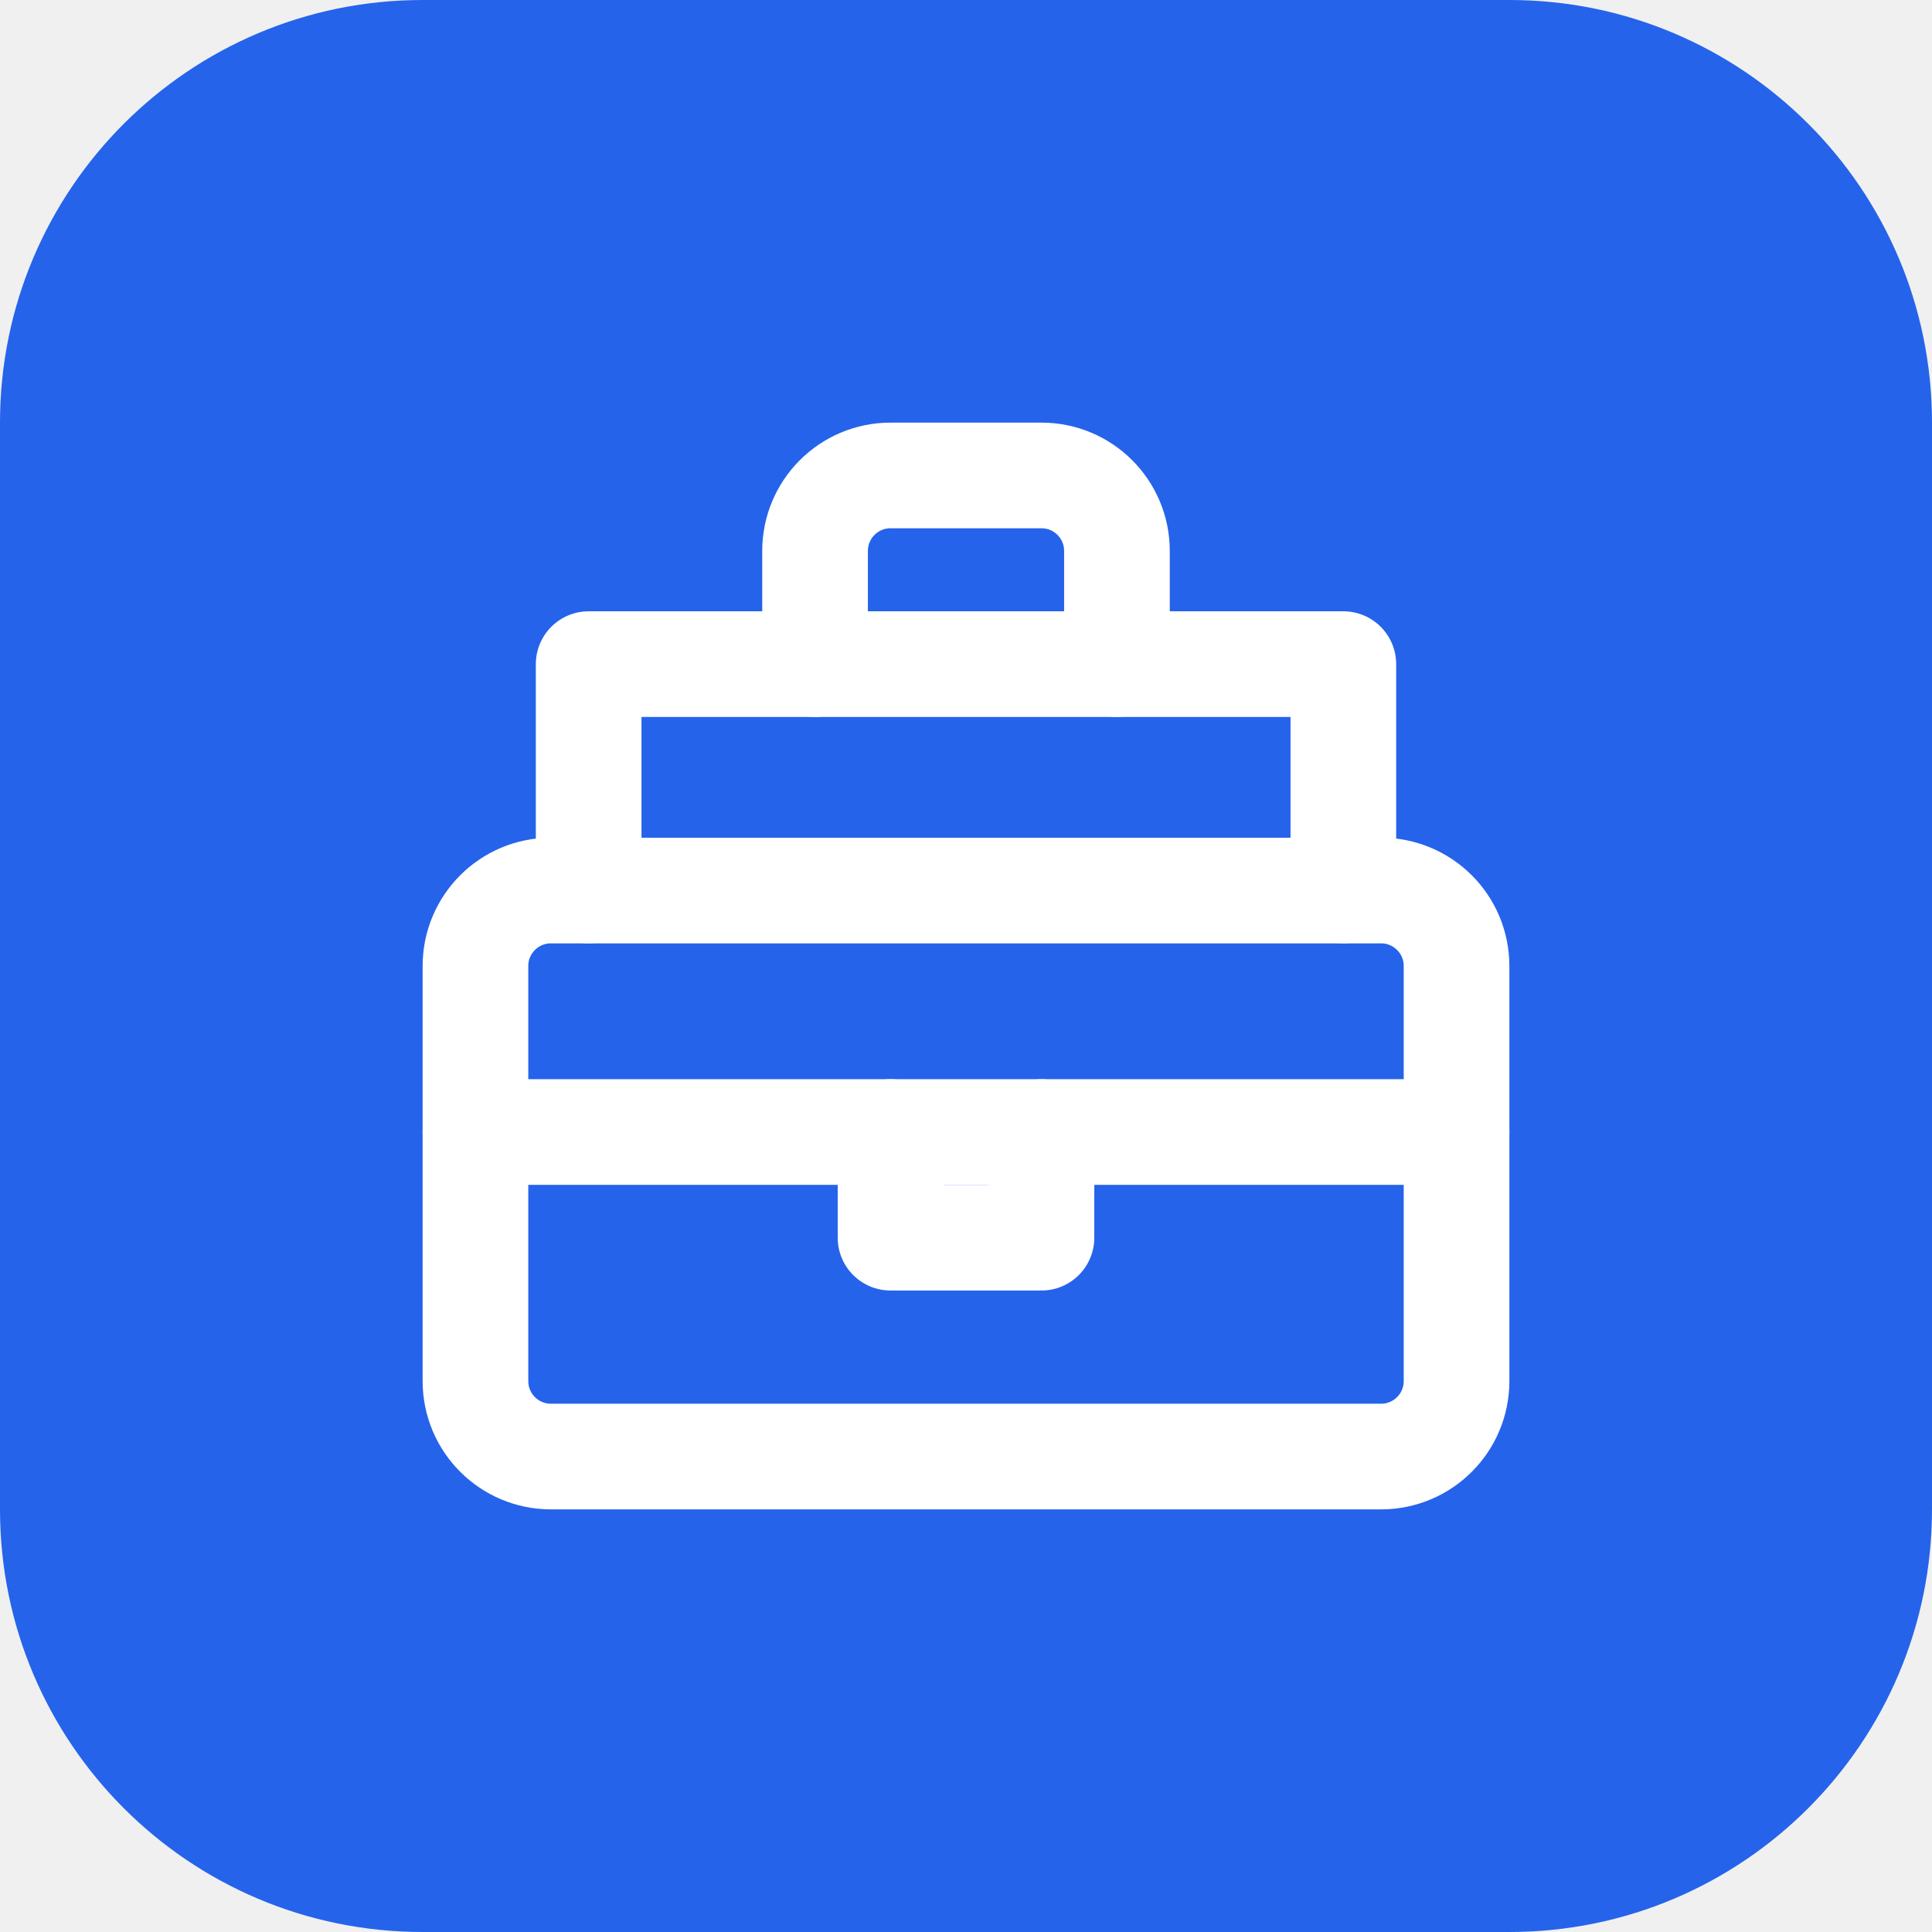
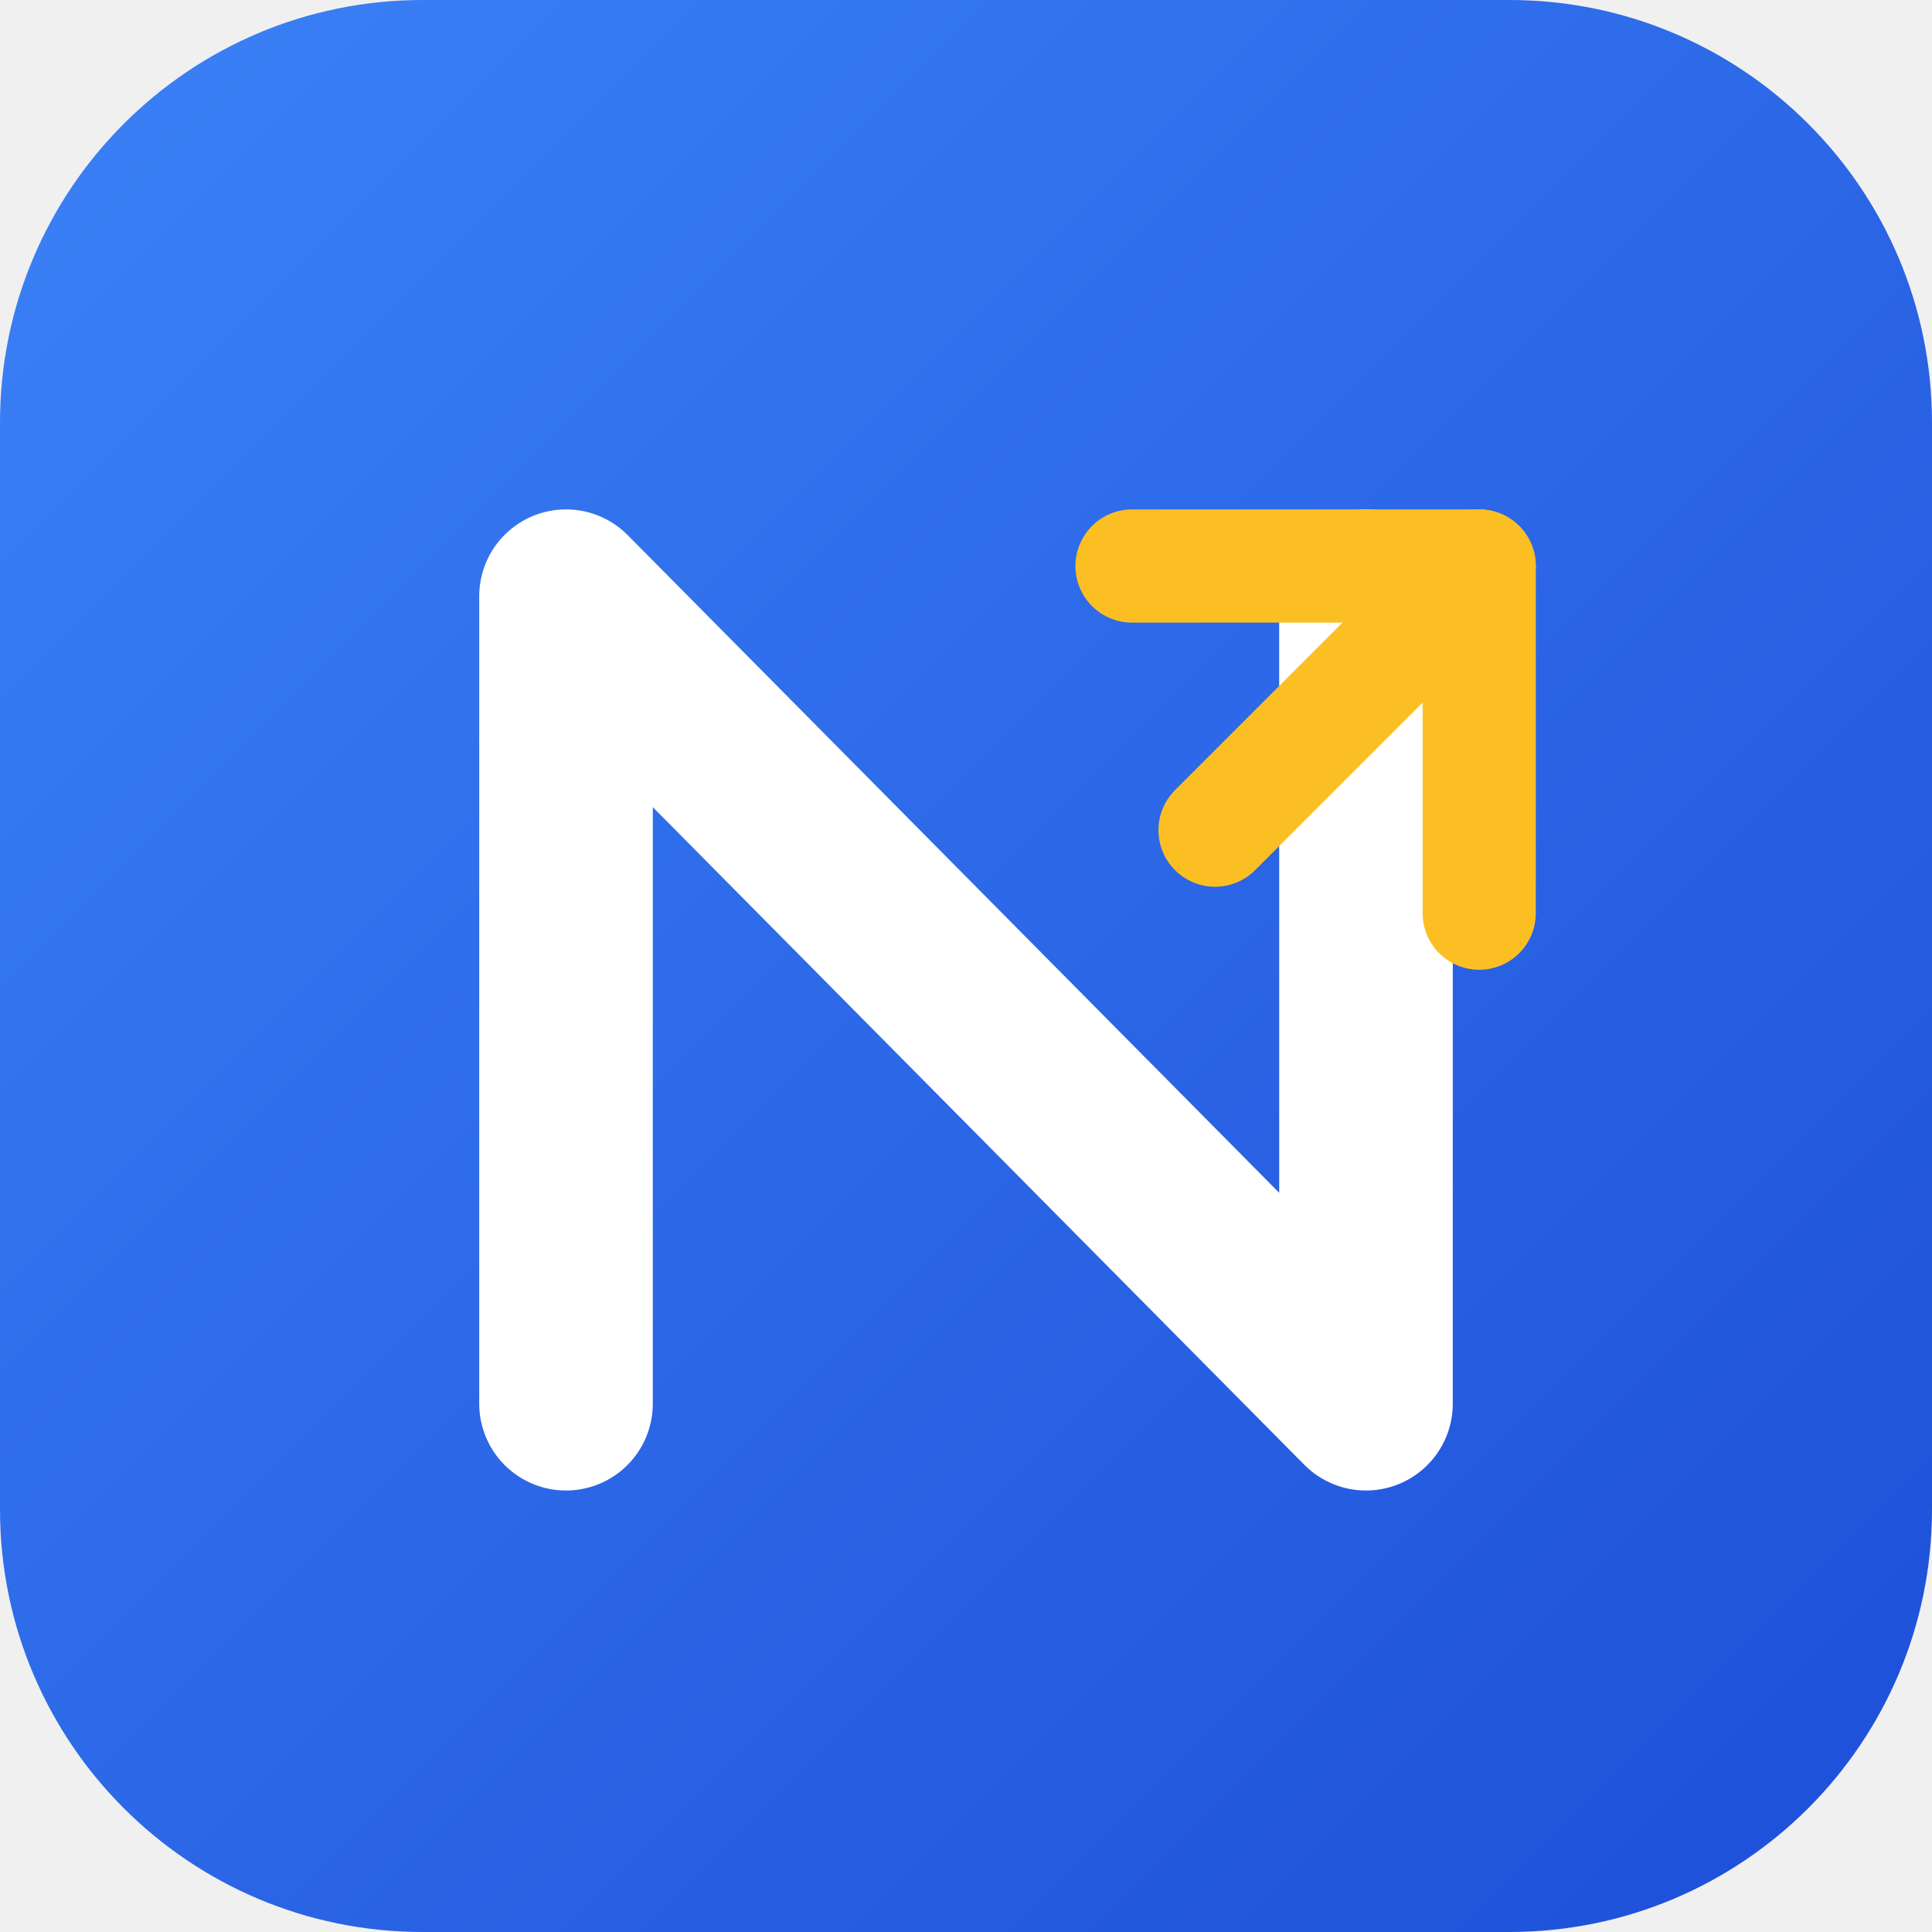
<svg xmlns="http://www.w3.org/2000/svg" viewBox="0 0 512 512">
-   <rect width="512" height="512" rx="112" fill="#2563eb" />
-   <g fill="none" stroke="#ffffff" stroke-width="28" stroke-linecap="round" stroke-linejoin="round">
-     <path d="M156 236v-60h200v60" />
-     <rect x="126" y="236" width="260" height="150" rx="20" />
-     <path d="M216 176v-30a20 20 0 0 1 20-20h40a20 20 0 0 1 20 20v30" />
-     <path d="M126 300h260" />
-     <path d="M236 300v28h40v-28" />
-   </g>
+   <defs>
+     <linearGradient id="ng" x1="0" y1="0" x2="1" y2="1">
+       <stop offset="0" stop-color="#3b82f6" />
+       <stop offset="1" stop-color="#1d4ed8" />
+     </linearGradient>
+   </defs>
+   <rect width="512" height="512" rx="112" fill="url(#ng)" />
+   <path d="M150 372 L150 158 L362 372 L362 158" fill="none" stroke="#ffffff" stroke-width="46" stroke-linecap="round" stroke-linejoin="round" />
+   <path d="M300 150 L392 150 L392 242" fill="none" stroke="#fbbf24" stroke-width="30" stroke-linecap="round" stroke-linejoin="round" />
+   <path d="M392 150 L322 220" fill="none" stroke="#fbbf24" stroke-width="30" stroke-linecap="round" />
</svg>
